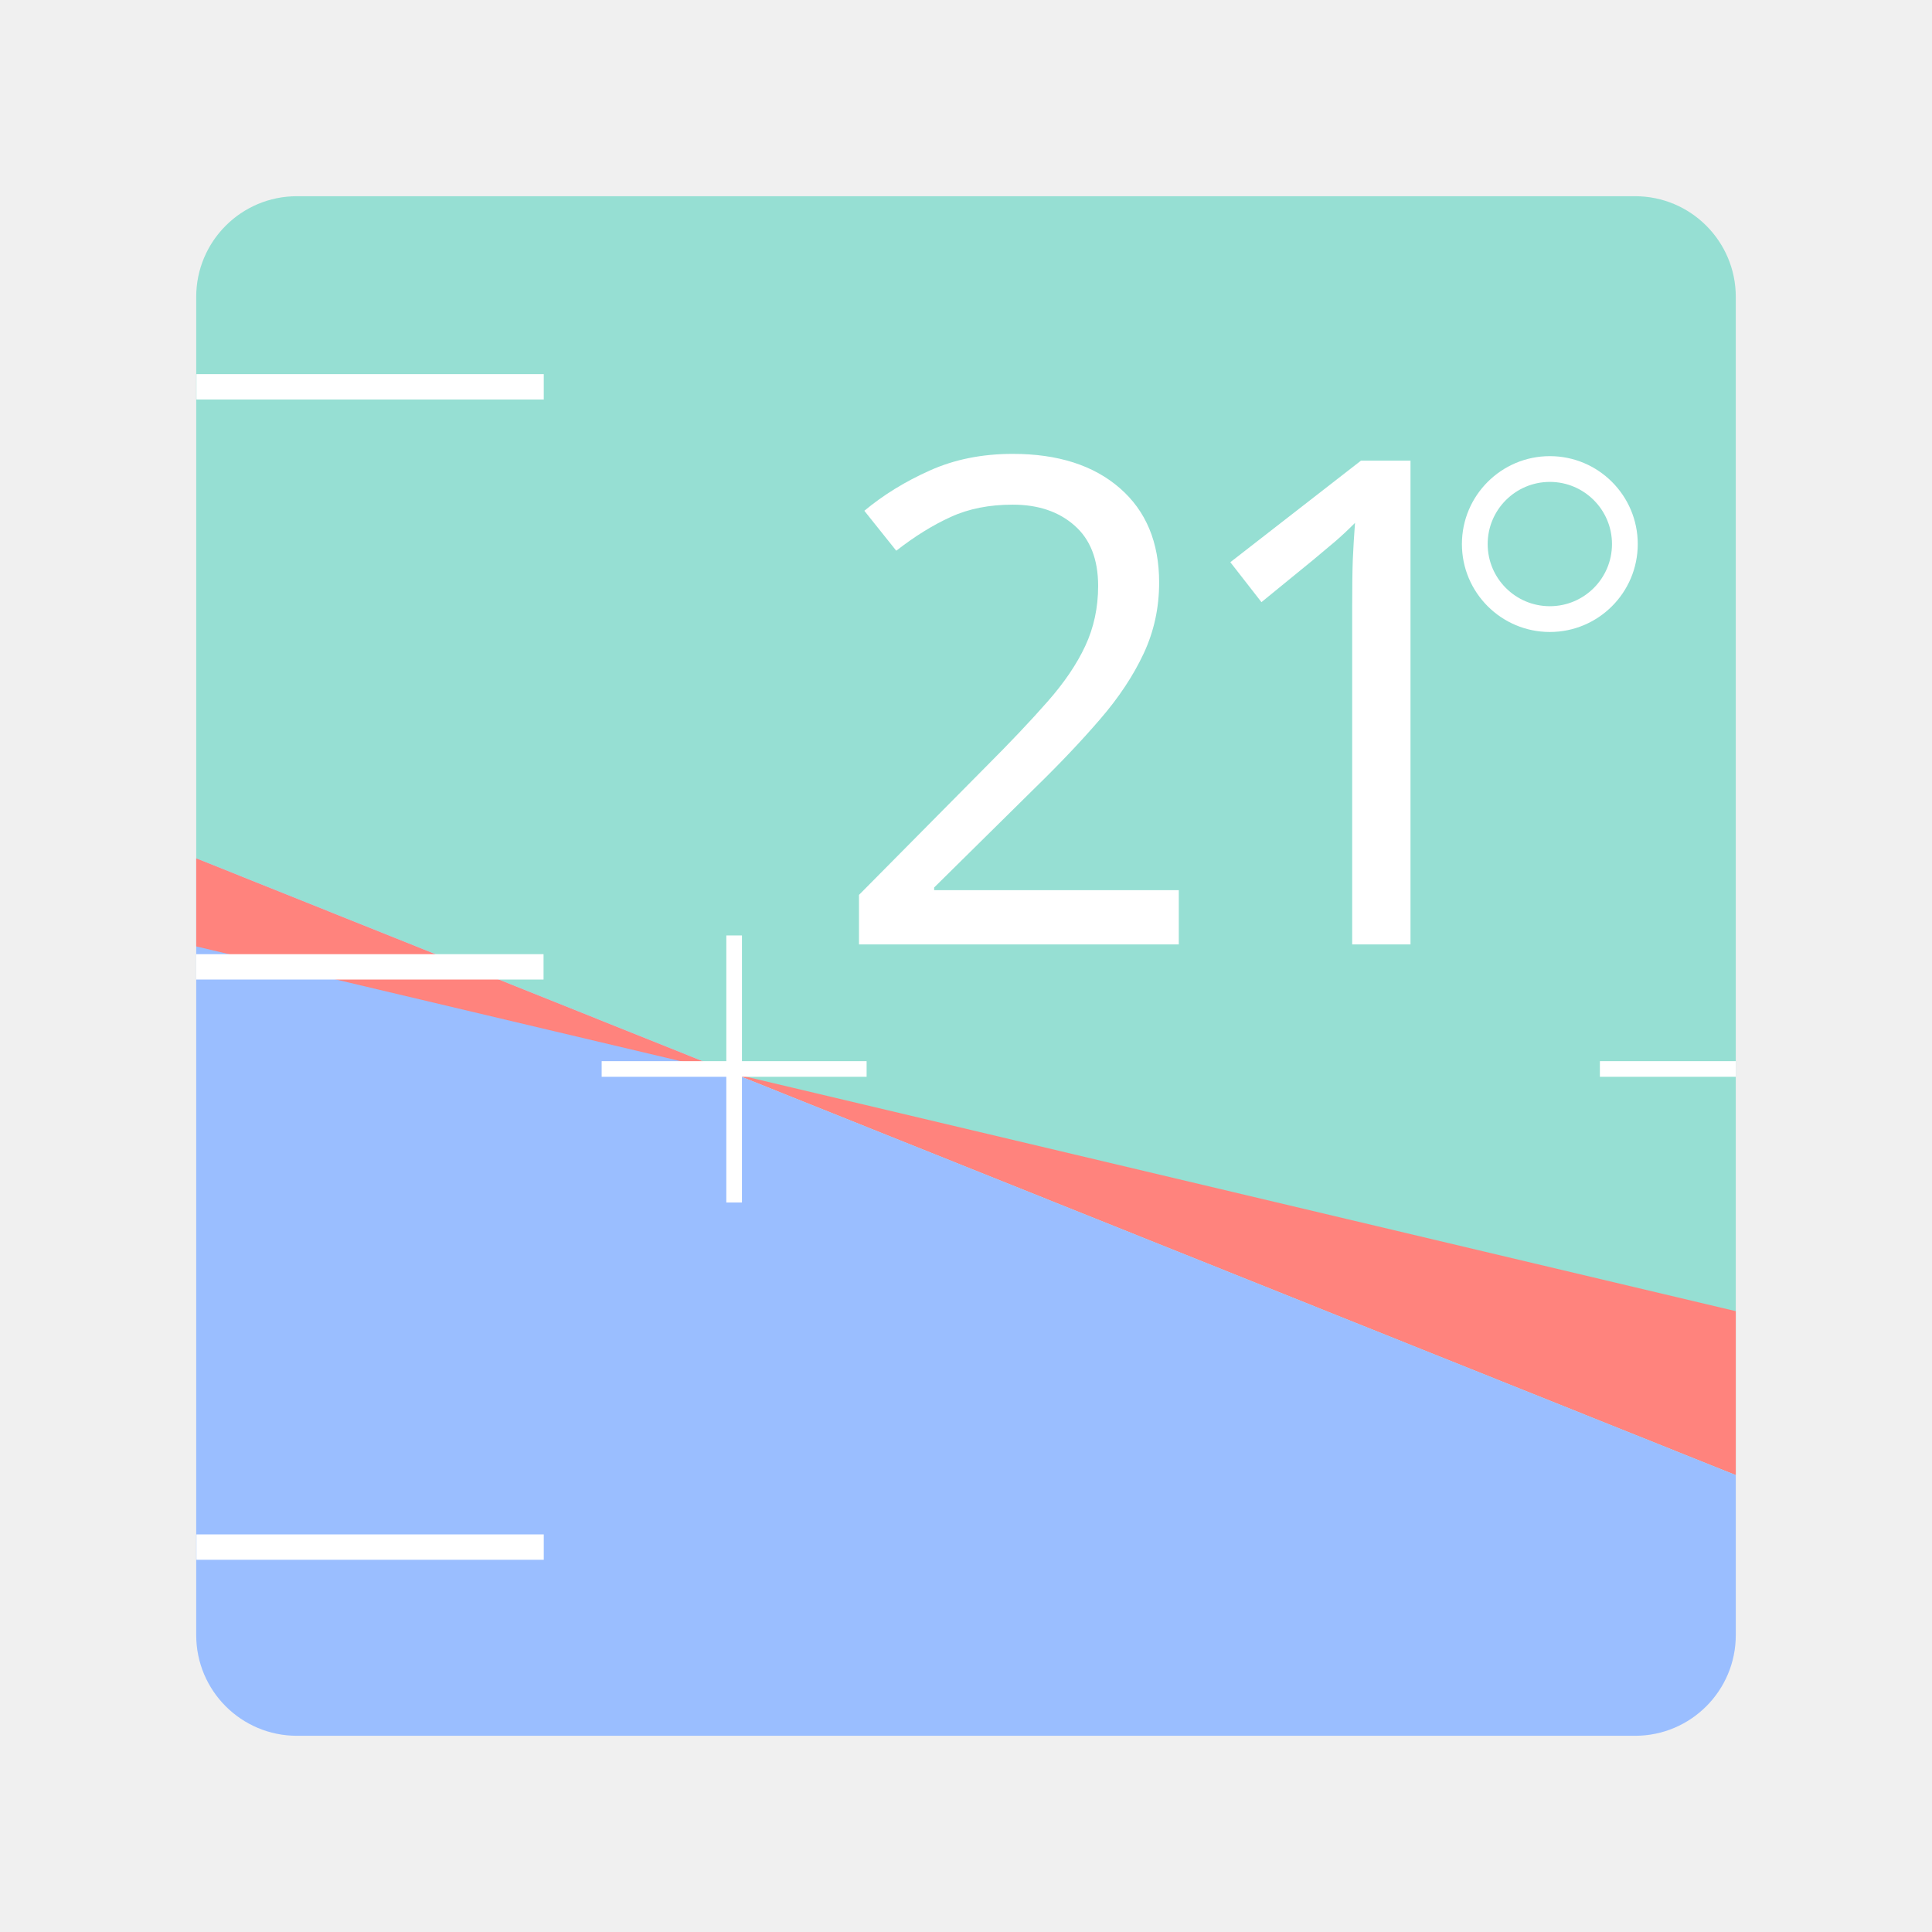
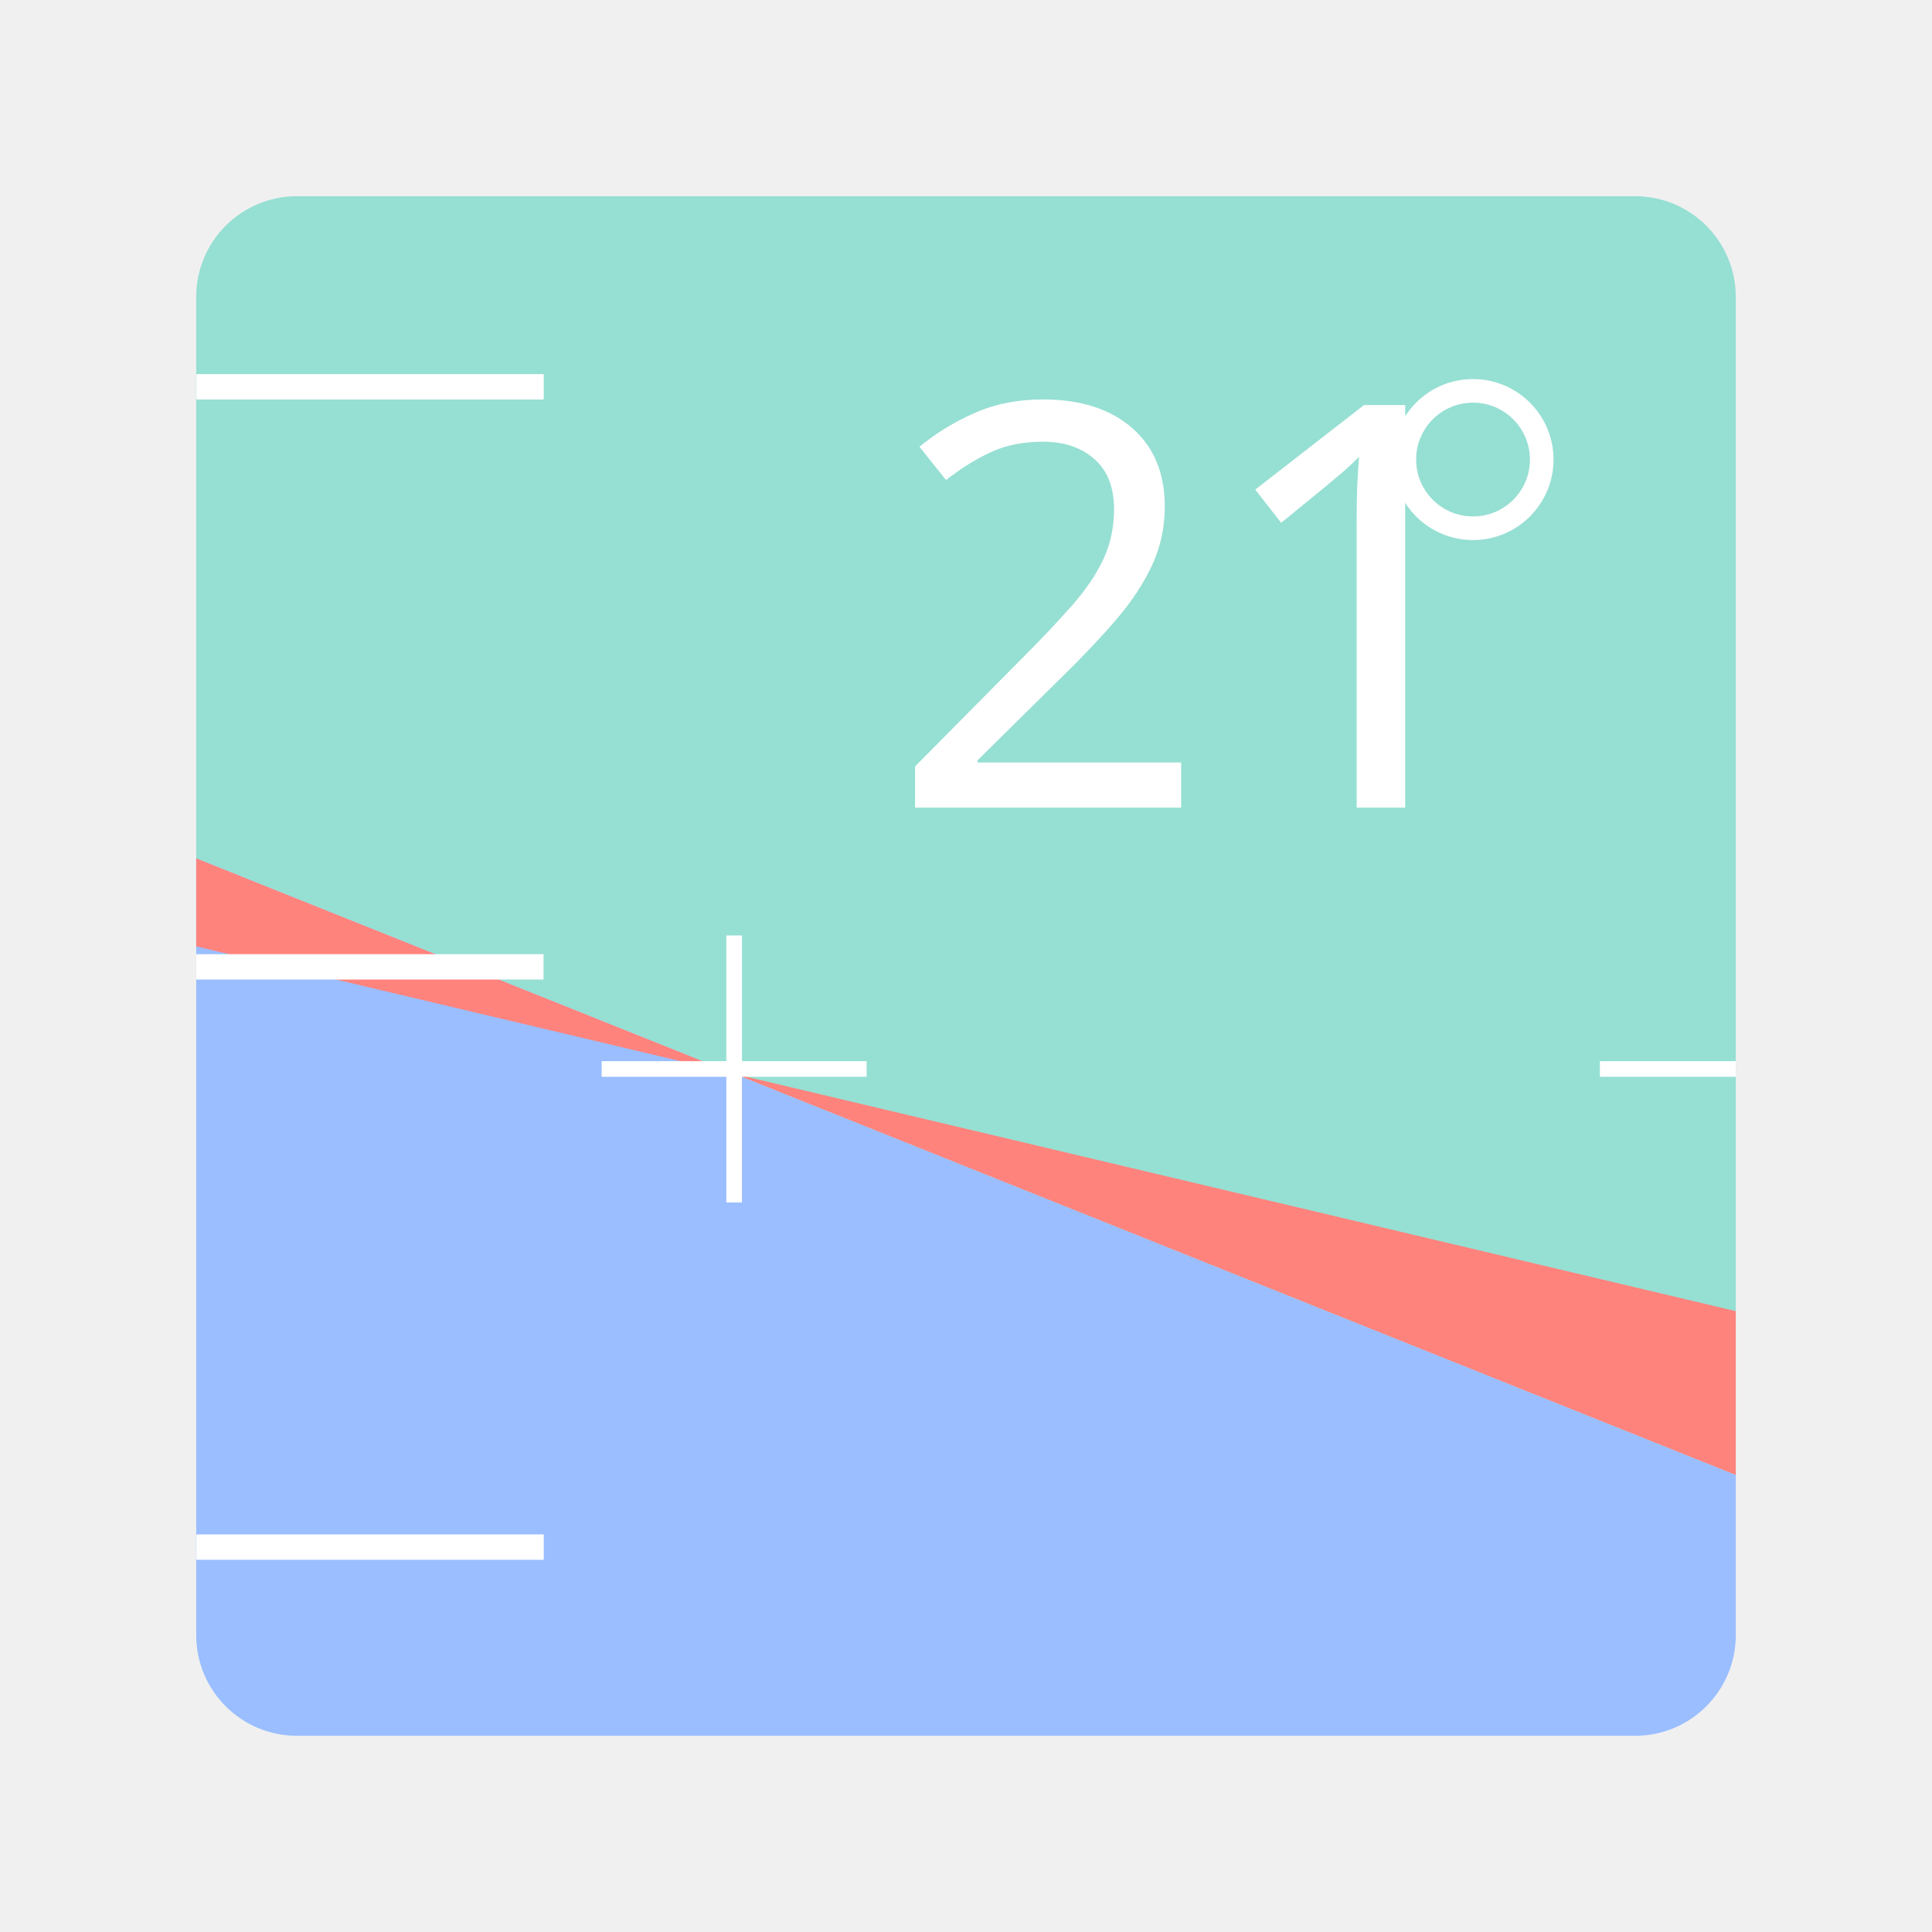
<svg xmlns="http://www.w3.org/2000/svg" width="100%" height="100%" viewBox="0 0 192 192" version="1.1" xml:space="preserve" style="fill-rule:evenodd;clip-rule:evenodd;stroke-linejoin:round;stroke-miterlimit:2;">
  <g id="Layer1">
    <g transform="matrix(1,0,0,1,8,8)">
      <path d="M164.5,21.5C164.5,15.981 160.019,11.5 154.5,11.5L21.5,11.5C15.981,11.5 11.5,15.981 11.5,21.5L11.5,154.5C11.5,160.019 15.981,164.5 21.5,164.5L154.5,164.5C160.019,164.5 164.5,160.019 164.5,154.5L164.5,21.5Z" style="fill:none;" />
    </g>
    <path d="M29.242,172.497C29.285,172.498 29.328,172.499 29.371,172.499L29.242,172.497ZM28.731,172.471L28.834,172.478L28.731,172.471L28.628,172.462L28.731,172.471ZM164.112,172.37C163.999,172.389 163.886,172.405 163.773,172.42L163.648,172.435C163.803,172.417 163.958,172.395 164.112,172.37ZM27.731,172.344C27.791,172.354 27.851,172.365 27.912,172.374C27.851,172.364 27.791,172.354 27.731,172.344ZM164.878,172.215L164.984,172.188L164.878,172.215ZM26.883,172.153C26.922,172.164 26.962,172.174 27.002,172.185C26.962,172.174 26.922,172.164 26.883,172.153ZM26.528,172.05L26.645,172.086C26.567,172.063 26.489,172.038 26.411,172.013L26.528,172.05ZM26.178,171.934C26.217,171.948 26.256,171.961 26.294,171.974L26.411,172.013C26.294,171.975 26.178,171.935 26.063,171.893L26.178,171.934ZM166.614,171.616C166.577,171.633 166.54,171.649 166.503,171.666C166.54,171.649 166.577,171.633 166.614,171.616ZM167.051,171.405L167.021,171.42L167.051,171.405L167.074,171.393L167.051,171.405ZM167.371,171.234L167.265,171.292C167.316,171.265 167.366,171.237 167.417,171.208L167.371,171.234ZM24.524,171.174L24.589,171.211C24.532,171.179 24.476,171.146 24.42,171.113L24.524,171.174ZM24.011,170.858C24.066,170.895 24.122,170.931 24.178,170.966C24.088,170.909 23.999,170.851 23.911,170.791L24.011,170.858ZM168.672,170.366C168.515,170.49 168.354,170.609 168.189,170.723L168.089,170.791C168.322,170.634 168.548,170.467 168.766,170.291L168.672,170.366ZM23.141,170.215L23.213,170.275L23.141,170.215L23.116,170.195L23.141,170.215ZM22.867,169.981L22.778,169.901L22.867,169.981ZM22.516,169.654C22.544,169.682 22.573,169.71 22.602,169.737L22.689,169.82C22.601,169.738 22.515,169.654 22.43,169.57L22.516,169.654ZM169.901,169.222C169.82,169.311 169.738,169.398 169.654,169.484L169.57,169.57C169.711,169.428 169.848,169.283 169.981,169.133L169.901,169.222ZM21.277,168.189L21.209,168.089L21.277,168.189ZM171.212,167.409C171.086,167.632 170.952,167.85 170.809,168.062C170.952,167.85 171.086,167.632 171.212,167.409ZM21.012,167.786L21.076,167.888C21.055,167.855 21.033,167.821 21.012,167.786ZM20.682,167.216C20.747,167.339 20.816,167.46 20.887,167.58C20.816,167.46 20.747,167.339 20.682,167.216ZM171.35,167.157C171.331,167.193 171.312,167.229 171.292,167.265L171.35,167.157ZM171.666,166.503C171.6,166.651 171.532,166.798 171.46,166.943C171.532,166.798 171.6,166.651 171.666,166.503ZM20.285,166.386C20.325,166.482 20.366,166.576 20.41,166.669C20.366,166.576 20.325,166.482 20.285,166.386ZM20.15,166.051C20.121,165.975 20.093,165.899 20.066,165.822L20.107,165.937L20.15,166.051ZM19.755,164.751C19.814,165.01 19.884,165.264 19.963,165.515C19.884,165.264 19.815,165.01 19.755,164.751ZM172.365,164.146L172.346,164.254L172.365,164.146L172.375,164.083L172.365,164.146ZM19.52,163.142C19.526,163.227 19.532,163.312 19.54,163.396L19.529,163.269L19.52,163.142ZM172.46,163.396C172.468,163.311 172.474,163.227 172.48,163.142L172.471,163.269L172.46,163.396ZM19.5,85.304L19.5,29.5C19.5,23.981 23.981,19.5 29.5,19.5L162.5,19.5C168.019,19.5 172.5,23.981 172.5,29.5L172.5,160L172.5,146.592L19.5,85.304ZM162.886,172.493C162.929,172.491 162.972,172.489 163.014,172.487L162.886,172.493C162.844,172.494 162.801,172.496 162.758,172.497L162.886,172.493ZM21.416,168.385C21.558,168.579 21.706,168.768 21.862,168.952L21.785,168.859C21.632,168.674 21.486,168.483 21.346,168.287L21.416,168.385ZM170.215,168.859C170.19,168.89 170.164,168.921 170.138,168.952L170.215,168.859C170.241,168.828 170.266,168.797 170.291,168.766L170.215,168.859ZM171.76,166.278C171.776,166.241 171.791,166.203 171.806,166.165L171.76,166.278C171.745,166.316 171.729,166.353 171.714,166.391L171.76,166.278ZM171.934,165.822C171.988,165.668 172.039,165.512 172.086,165.355C172.027,165.551 171.963,165.745 171.893,165.937L171.934,165.822ZM172.153,165.117C172.171,165.053 172.188,164.988 172.204,164.923C172.177,165.028 172.15,165.133 172.12,165.236L172.153,165.117Z" style="fill:rgb(150,223,211);" />
    <path d="M172.5,130.301L72.958,106.718L172.5,146.592L172.5,130.301Z" style="fill:rgb(255,131,125);" />
    <path d="M172.5,146.592L172.5,162.5C172.5,168.019 168.019,172.5 162.5,172.5L29.5,172.5C23.981,172.5 19.5,168.019 19.5,162.5L19.5,85.304L172.5,146.592Z" style="fill:rgb(154,190,255);" />
    <path d="M72.958,106.718L19.5,85.304L19.5,94.053L72.958,106.718Z" style="fill:rgb(255,131,125);" />
-     <path d="M154.021,45.331C158.843,45.331 162.758,49.246 162.758,54.068C162.758,58.891 158.843,62.806 154.021,62.806C149.198,62.806 145.283,58.891 145.283,54.068C145.283,49.246 149.198,45.331 154.021,45.331ZM154.021,47.891C157.43,47.891 160.198,50.659 160.198,54.068C160.198,57.478 157.43,60.245 154.021,60.245C150.611,60.245 147.843,57.478 147.843,54.068C147.843,50.659 150.611,47.891 154.021,47.891Z" style="fill:white;" />
-     <g transform="matrix(1,0,0,1,-5.0909,0)">
-       <text x="87.222px" y="93.855px" style="font-family:'LeelawadeeUI-Semilight', 'Leelawadee UI', sans-serif;font-weight:350;font-size:67.349px;fill:white;">2<tspan x="121.358px " y="93.855px ">1</tspan>
-       </text>
+     <g transform="matrix(1,0,0,1,-7,0)">
+       <g transform="matrix(0.915498,0,0,0.915498,12.3822,-3.82895)">
+         <path d="M154.021,45.331C158.843,45.331 162.758,49.246 162.758,54.068C162.758,58.891 158.843,62.806 154.021,62.806C149.198,62.806 145.283,58.891 145.283,54.068C145.283,49.246 149.198,45.331 154.021,45.331ZM154.021,47.891C157.43,47.891 160.198,50.659 160.198,54.068C160.198,57.478 157.43,60.245 154.021,60.245C150.611,60.245 147.843,57.478 147.843,54.068C147.843,50.659 150.611,47.891 154.021,47.891Z" style="fill:white;" />
+       </g>
+       <g transform="matrix(0.832126,0,0,0.832126,95.243,80.2626)">
+         <g>
+           <text x="0px" y="0px" style="font-family:'Now-Light', 'Now';font-weight:300;font-size:67.349px;fill:white;">2<tspan x="37.867px " y="0px ">1</tspan>
+           </text>
+         </g>
+       </g>
    </g>
    <g>
      <rect x="19.52" y="37.181" width="34.518" height="2.521" style="fill:white;" />
      <g transform="matrix(1,0,0,1,-0.0203065,57.6435)">
        <rect x="19.52" y="37.181" width="34.518" height="2.521" style="fill:white;" />
      </g>
      <g transform="matrix(1,0,0,1,3.55271e-15,115.307)">
        <rect x="19.52" y="37.181" width="34.518" height="2.521" style="fill:white;" />
      </g>
      <g transform="matrix(0.391246,0,0,0.61615,151.358,82.5479)">
        <rect x="19.52" y="37.181" width="34.518" height="2.521" style="fill:white;" />
      </g>
      <g transform="matrix(4.7076e-17,-0.76881,0.61615,3.77283e-17,49.272,134.51)">
        <rect x="19.52" y="37.181" width="34.518" height="2.521" style="fill:white;" />
      </g>
      <g transform="matrix(0.762799,0,0,0.61615,44.9027,82.5479)">
        <rect x="19.52" y="37.181" width="34.518" height="2.521" style="fill:white;" />
      </g>
    </g>
  </g>
</svg>
